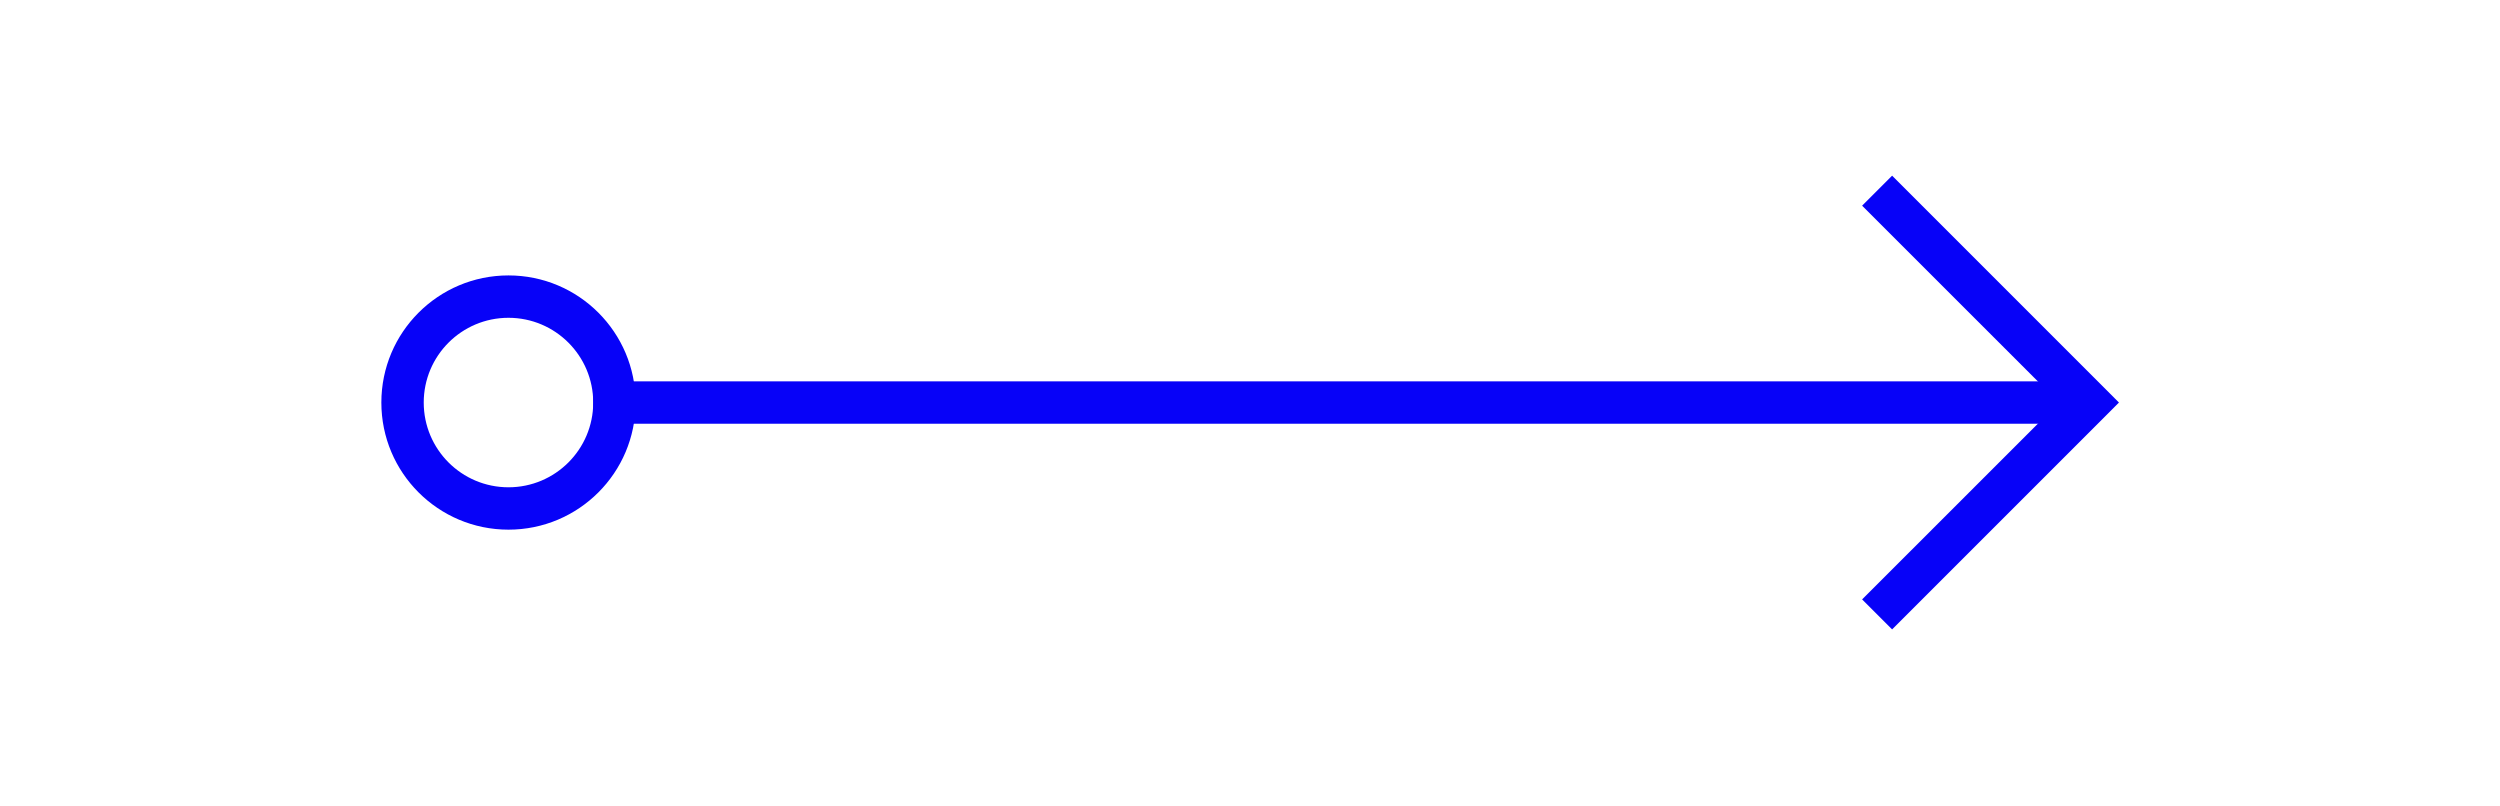
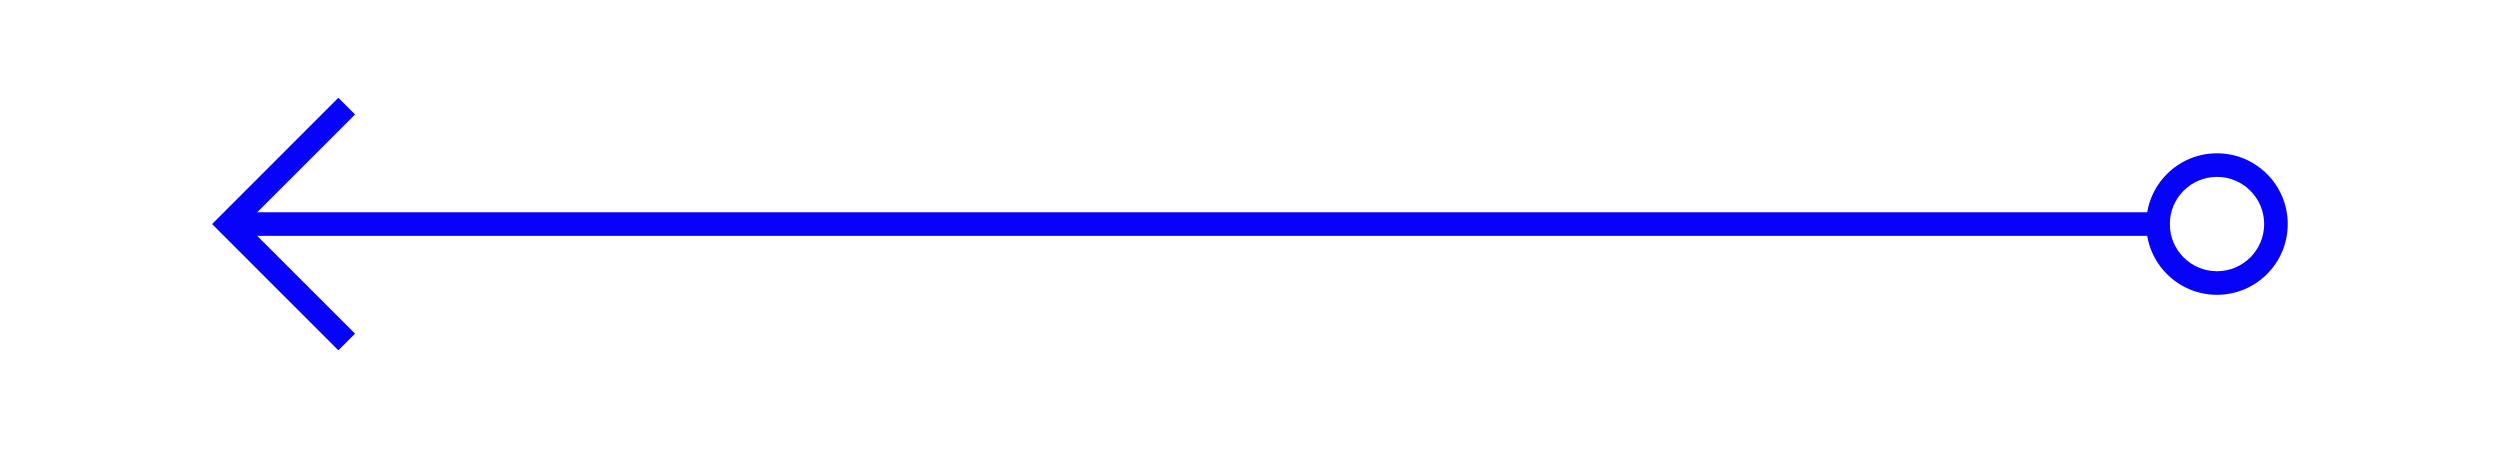
- <svg xmlns="http://www.w3.org/2000/svg" version="1.1" width="59px" height="19px">
-   <g transform="matrix(1 0 0 1 -332 -96 )">
-     <path d="M 344 102.5  A 3 3 0 0 0 341 105.5 A 3 3 0 0 0 344 108.5 A 3 3 0 0 0 347 105.5 A 3 3 0 0 0 344 102.5 Z M 344 103.5  A 2 2 0 0 1 346 105.5 A 2 2 0 0 1 344 107.5 A 2 2 0 0 1 342 105.5 A 2 2 0 0 1 344 103.5 Z M 375.946 100.854  L 380.593 105.5  L 375.946 110.146  L 376.654 110.854  L 381.654 105.854  L 382.007 105.5  L 381.654 105.146  L 376.654 100.146  L 375.946 100.854  Z " fill-rule="nonzero" fill="#0702f8" stroke="none" />
-     <path d="M 346 105.5  L 381 105.5  " stroke-width="1" stroke="#0702f8" fill="none" />
+ <svg xmlns="http://www.w3.org/2000/svg" version="1.1" width="106px" height="19px">
+   <g transform="matrix(1 0 0 1 -122 -259 )">
+     <path d="M 137.054 273.146  L 132.407 268.5  L 137.054 263.854  L 136.346 263.146  L 131.346 268.146  L 130.993 268.5  L 131.346 268.854  L 136.346 273.854  L 137.054 273.146  Z M 216 265.5  A 3 3 0 0 0 213 268.5 A 3 3 0 0 0 216 271.5 A 3 3 0 0 0 219 268.5 A 3 3 0 0 0 216 265.5 Z M 216 266.5  A 2 2 0 0 1 218 268.5 A 2 2 0 0 1 216 270.5 A 2 2 0 0 1 214 268.5 A 2 2 0 0 1 216 266.5 Z " fill-rule="nonzero" fill="#0702f8" stroke="none" />
+     <path d="M 132 268.5  L 214 268.5  " stroke-width="1" stroke="#0702f8" fill="none" />
  </g>
</svg>
